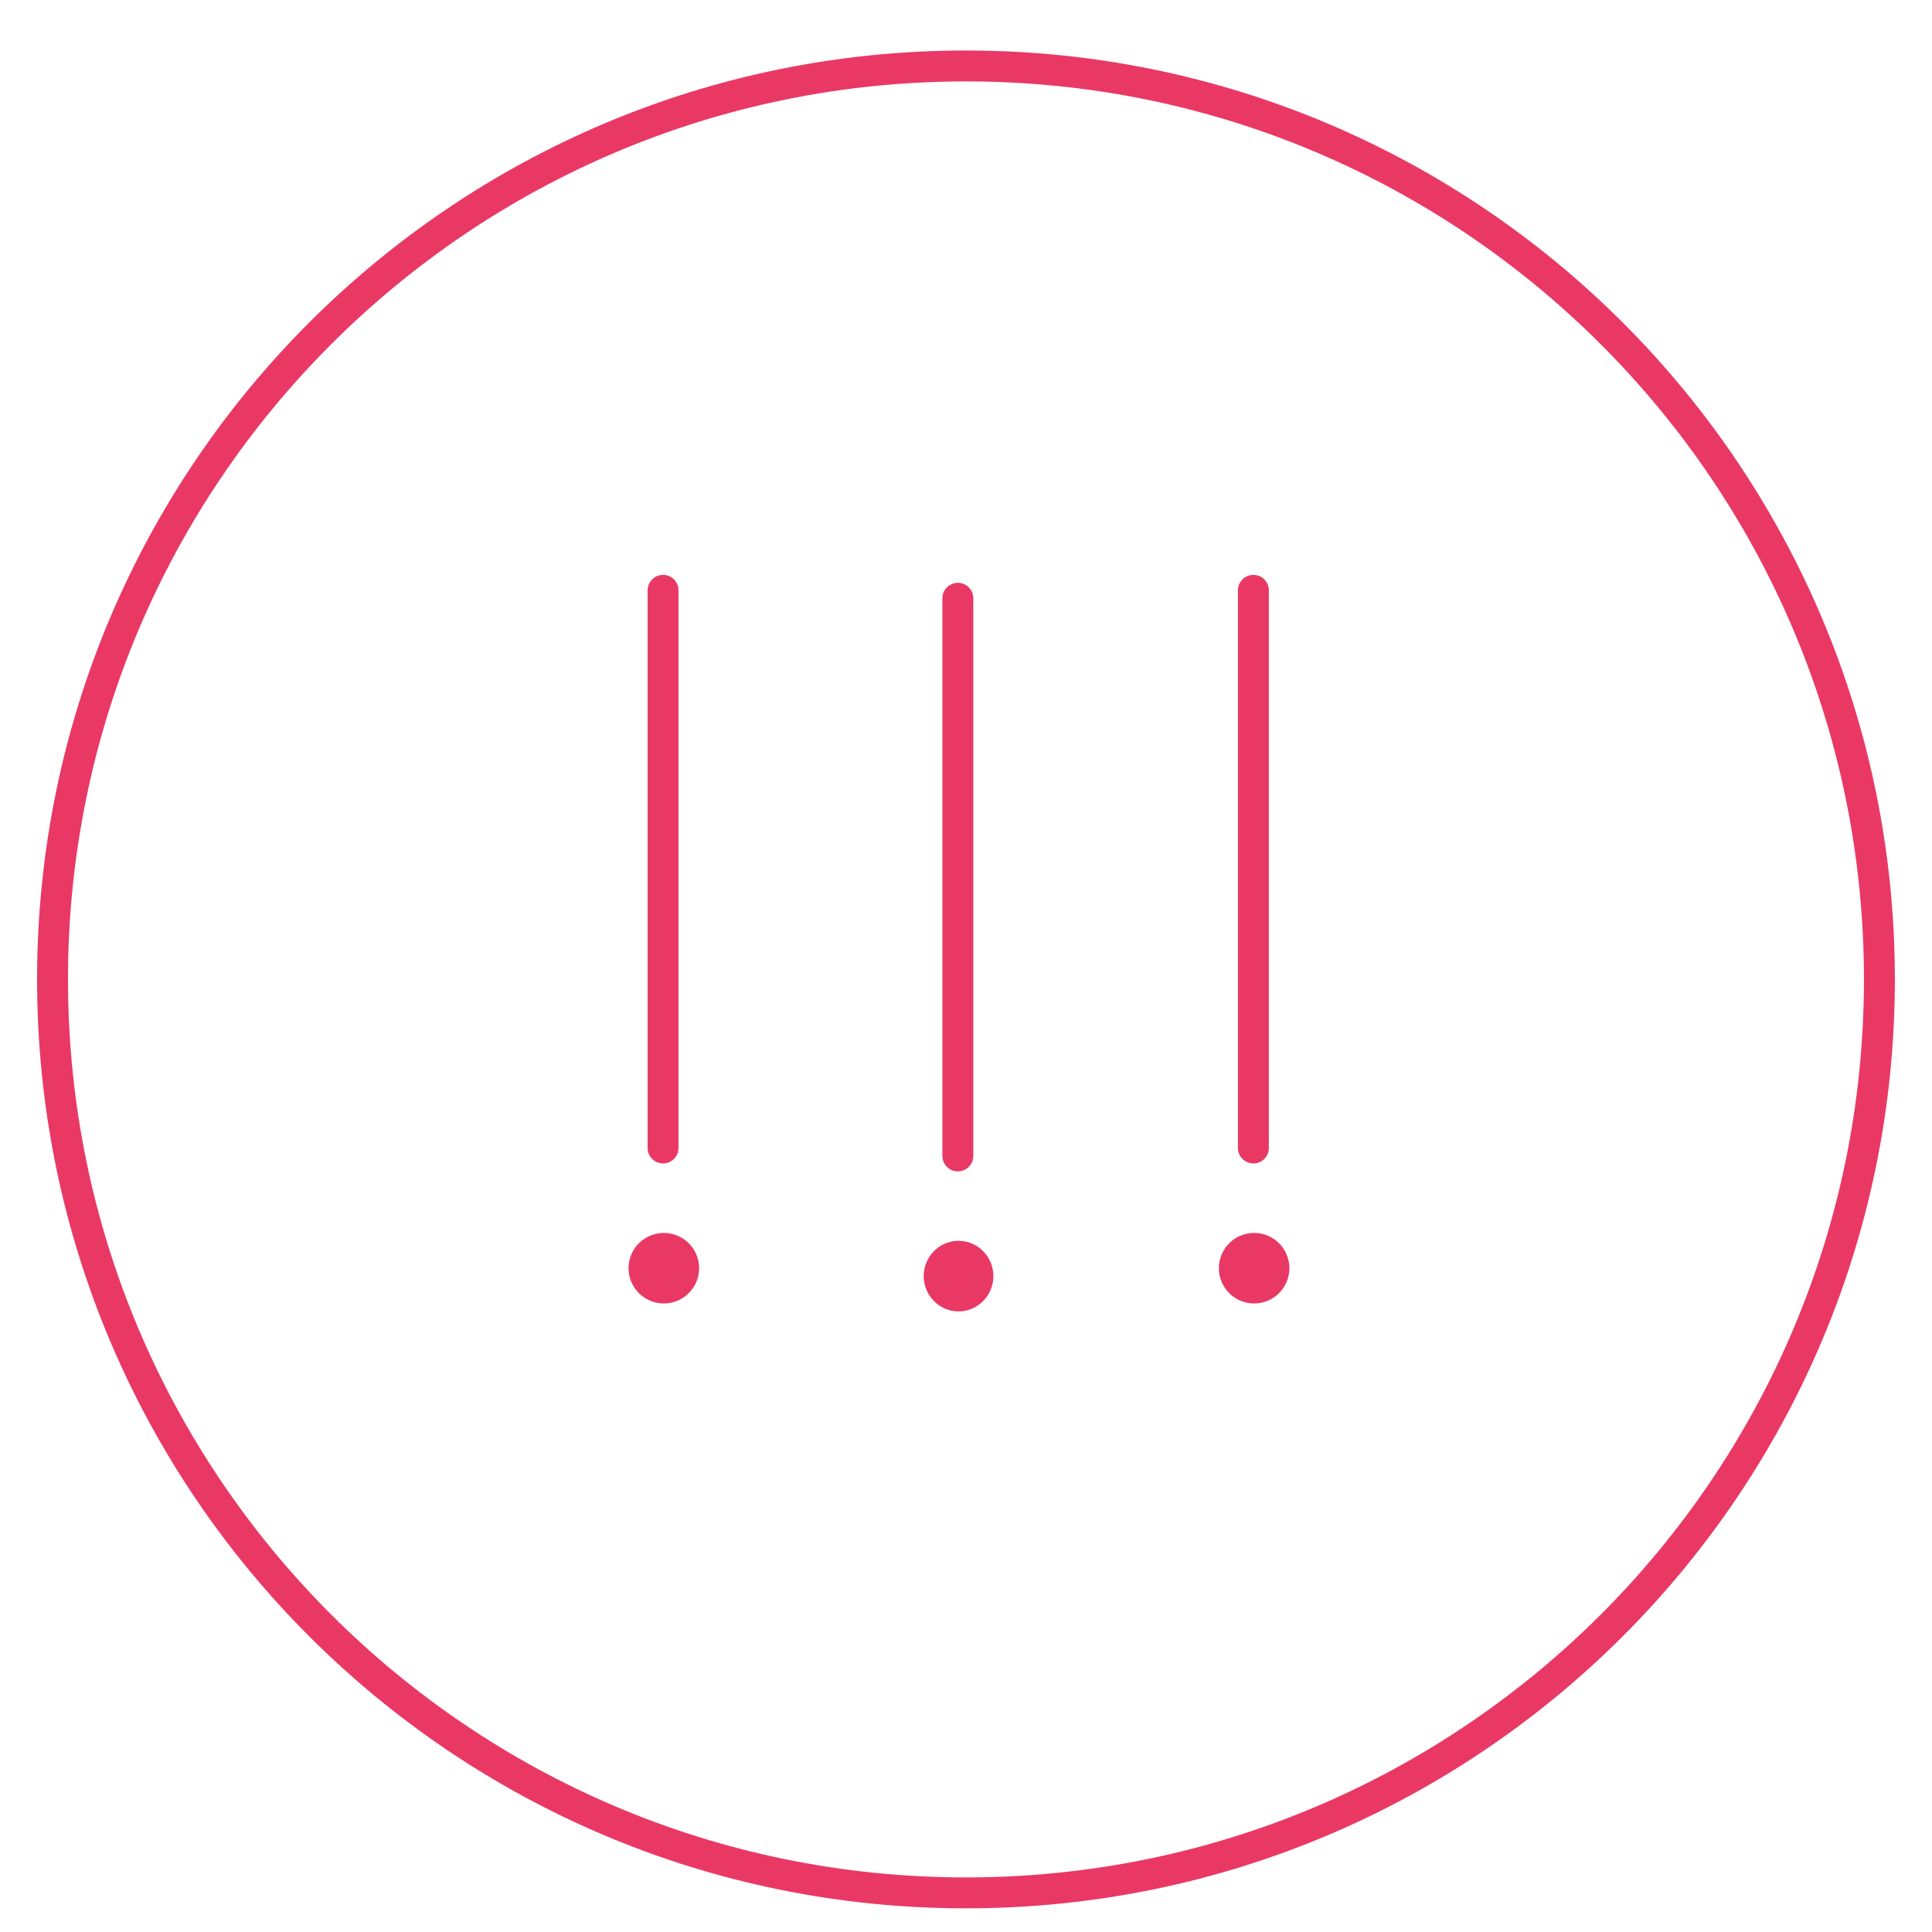
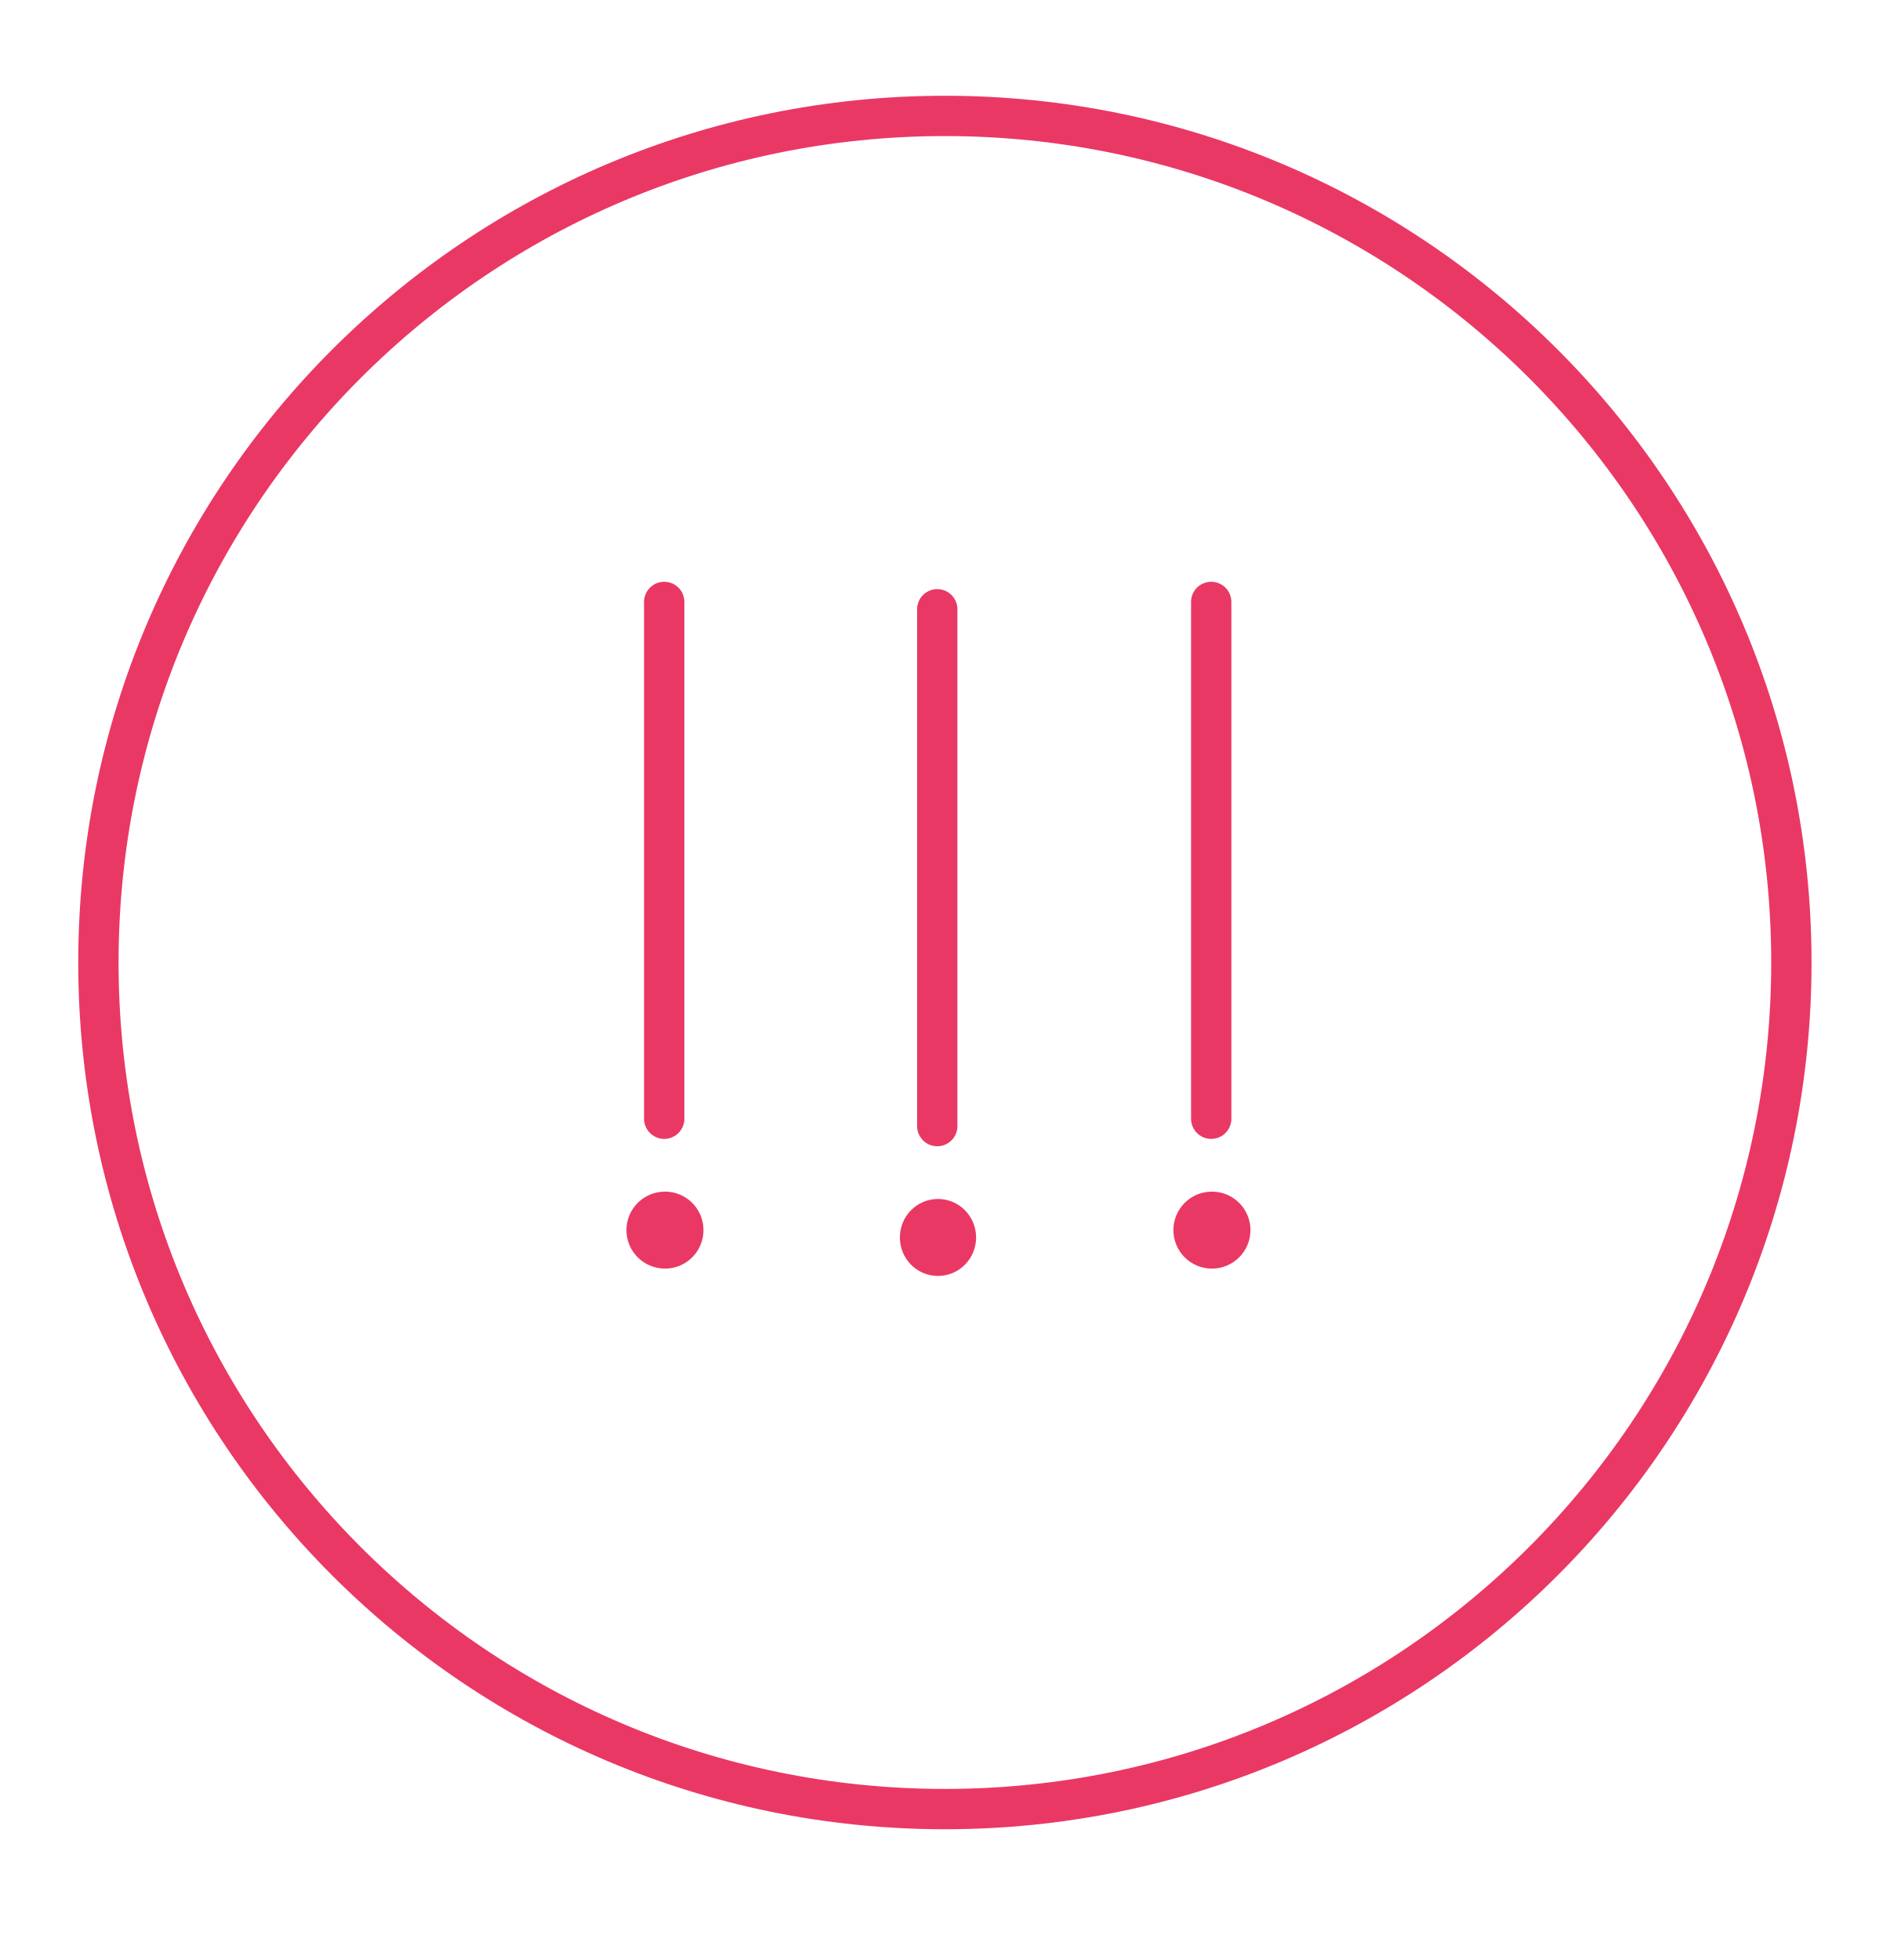
- <svg xmlns="http://www.w3.org/2000/svg" width="36" height="36" viewBox="0 0 36 36" fill="none">
-   <path d="M17.861 24.148C18.061 24.148 18.222 23.982 18.222 23.778C18.222 23.575 18.061 23.409 17.861 23.409C17.662 23.409 17.5 23.575 17.5 23.778C17.5 23.982 17.662 24.148 17.861 24.148Z" fill="#EA3865" stroke="#EA3865" stroke-width="0.576" />
-   <path d="M17.848 21.539V11.148" stroke="#EA3865" stroke-width="0.576" stroke-linecap="round" stroke-linejoin="round" />
-   <path d="M12.369 24C12.573 24 12.739 23.835 12.739 23.631C12.739 23.427 12.573 23.262 12.369 23.262C12.165 23.262 12 23.427 12 23.631C12 23.835 12.165 24 12.369 24Z" fill="#EA3865" stroke="#EA3865" stroke-width="0.576" />
-   <path d="M12.355 21.391V11" stroke="#EA3865" stroke-width="0.576" stroke-linecap="round" stroke-linejoin="round" />
-   <path d="M23.369 24C23.573 24 23.738 23.835 23.738 23.631C23.738 23.427 23.573 23.262 23.369 23.262C23.165 23.262 23 23.427 23 23.631C23 23.835 23.165 24 23.369 24Z" fill="#EA3865" stroke="#EA3865" stroke-width="0.576" />
-   <path d="M23.355 21.391V11" stroke="#EA3865" stroke-width="0.576" stroke-linecap="round" stroke-linejoin="round" />
-   <path d="M17.999 35.271C27.4 35.271 35.02 27.65 35.02 18.25C35.02 8.85 27.4 1.229 17.999 1.229C8.599 1.229 0.979 8.85 0.979 18.25C0.979 27.65 8.599 35.271 17.999 35.271Z" stroke="#EA3865" stroke-width="0.576" stroke-linecap="round" stroke-linejoin="round" />
+ <svg xmlns="http://www.w3.org/2000/svg" width="27" height="28" viewBox="0 0 27 28" fill="none">
+   <path d="M13.401 17.94C13.543 17.94 13.658 17.823 13.658 17.678C13.658 17.533 13.543 17.416 13.401 17.416C13.259 17.416 13.145 17.533 13.145 17.678C13.145 17.823 13.259 17.94 13.401 17.94Z" fill="#EA3865" stroke="#EA3865" stroke-width="0.576" />
+   <path d="M13.391 16.087V8.704" stroke="#EA3865" stroke-width="0.576" stroke-linecap="round" stroke-linejoin="round" />
+   <path d="M9.501 17.835C9.646 17.835 9.763 17.718 9.763 17.573C9.763 17.428 9.646 17.311 9.501 17.311C9.356 17.311 9.238 17.428 9.238 17.573C9.238 17.718 9.356 17.835 9.501 17.835Z" fill="#EA3865" stroke="#EA3865" stroke-width="0.576" />
+   <path d="M9.49 15.982V8.599" stroke="#EA3865" stroke-width="0.576" stroke-linecap="round" stroke-linejoin="round" />
+   <path d="M17.315 17.835C17.46 17.835 17.578 17.718 17.578 17.573C17.578 17.428 17.46 17.311 17.315 17.311C17.17 17.311 17.053 17.428 17.053 17.573C17.053 17.718 17.17 17.835 17.315 17.835Z" fill="#EA3865" stroke="#EA3865" stroke-width="0.576" />
+   <path d="M17.305 15.982V8.599" stroke="#EA3865" stroke-width="0.576" stroke-linecap="round" stroke-linejoin="round" />
+   <path d="M13.5 25.844C20.179 25.844 25.594 20.429 25.594 13.75C25.594 7.071 20.179 1.656 13.5 1.656C6.821 1.656 1.406 7.071 1.406 13.75C1.406 20.429 6.821 25.844 13.5 25.844Z" stroke="#EA3865" stroke-width="0.576" stroke-linecap="round" stroke-linejoin="round" />
</svg>
